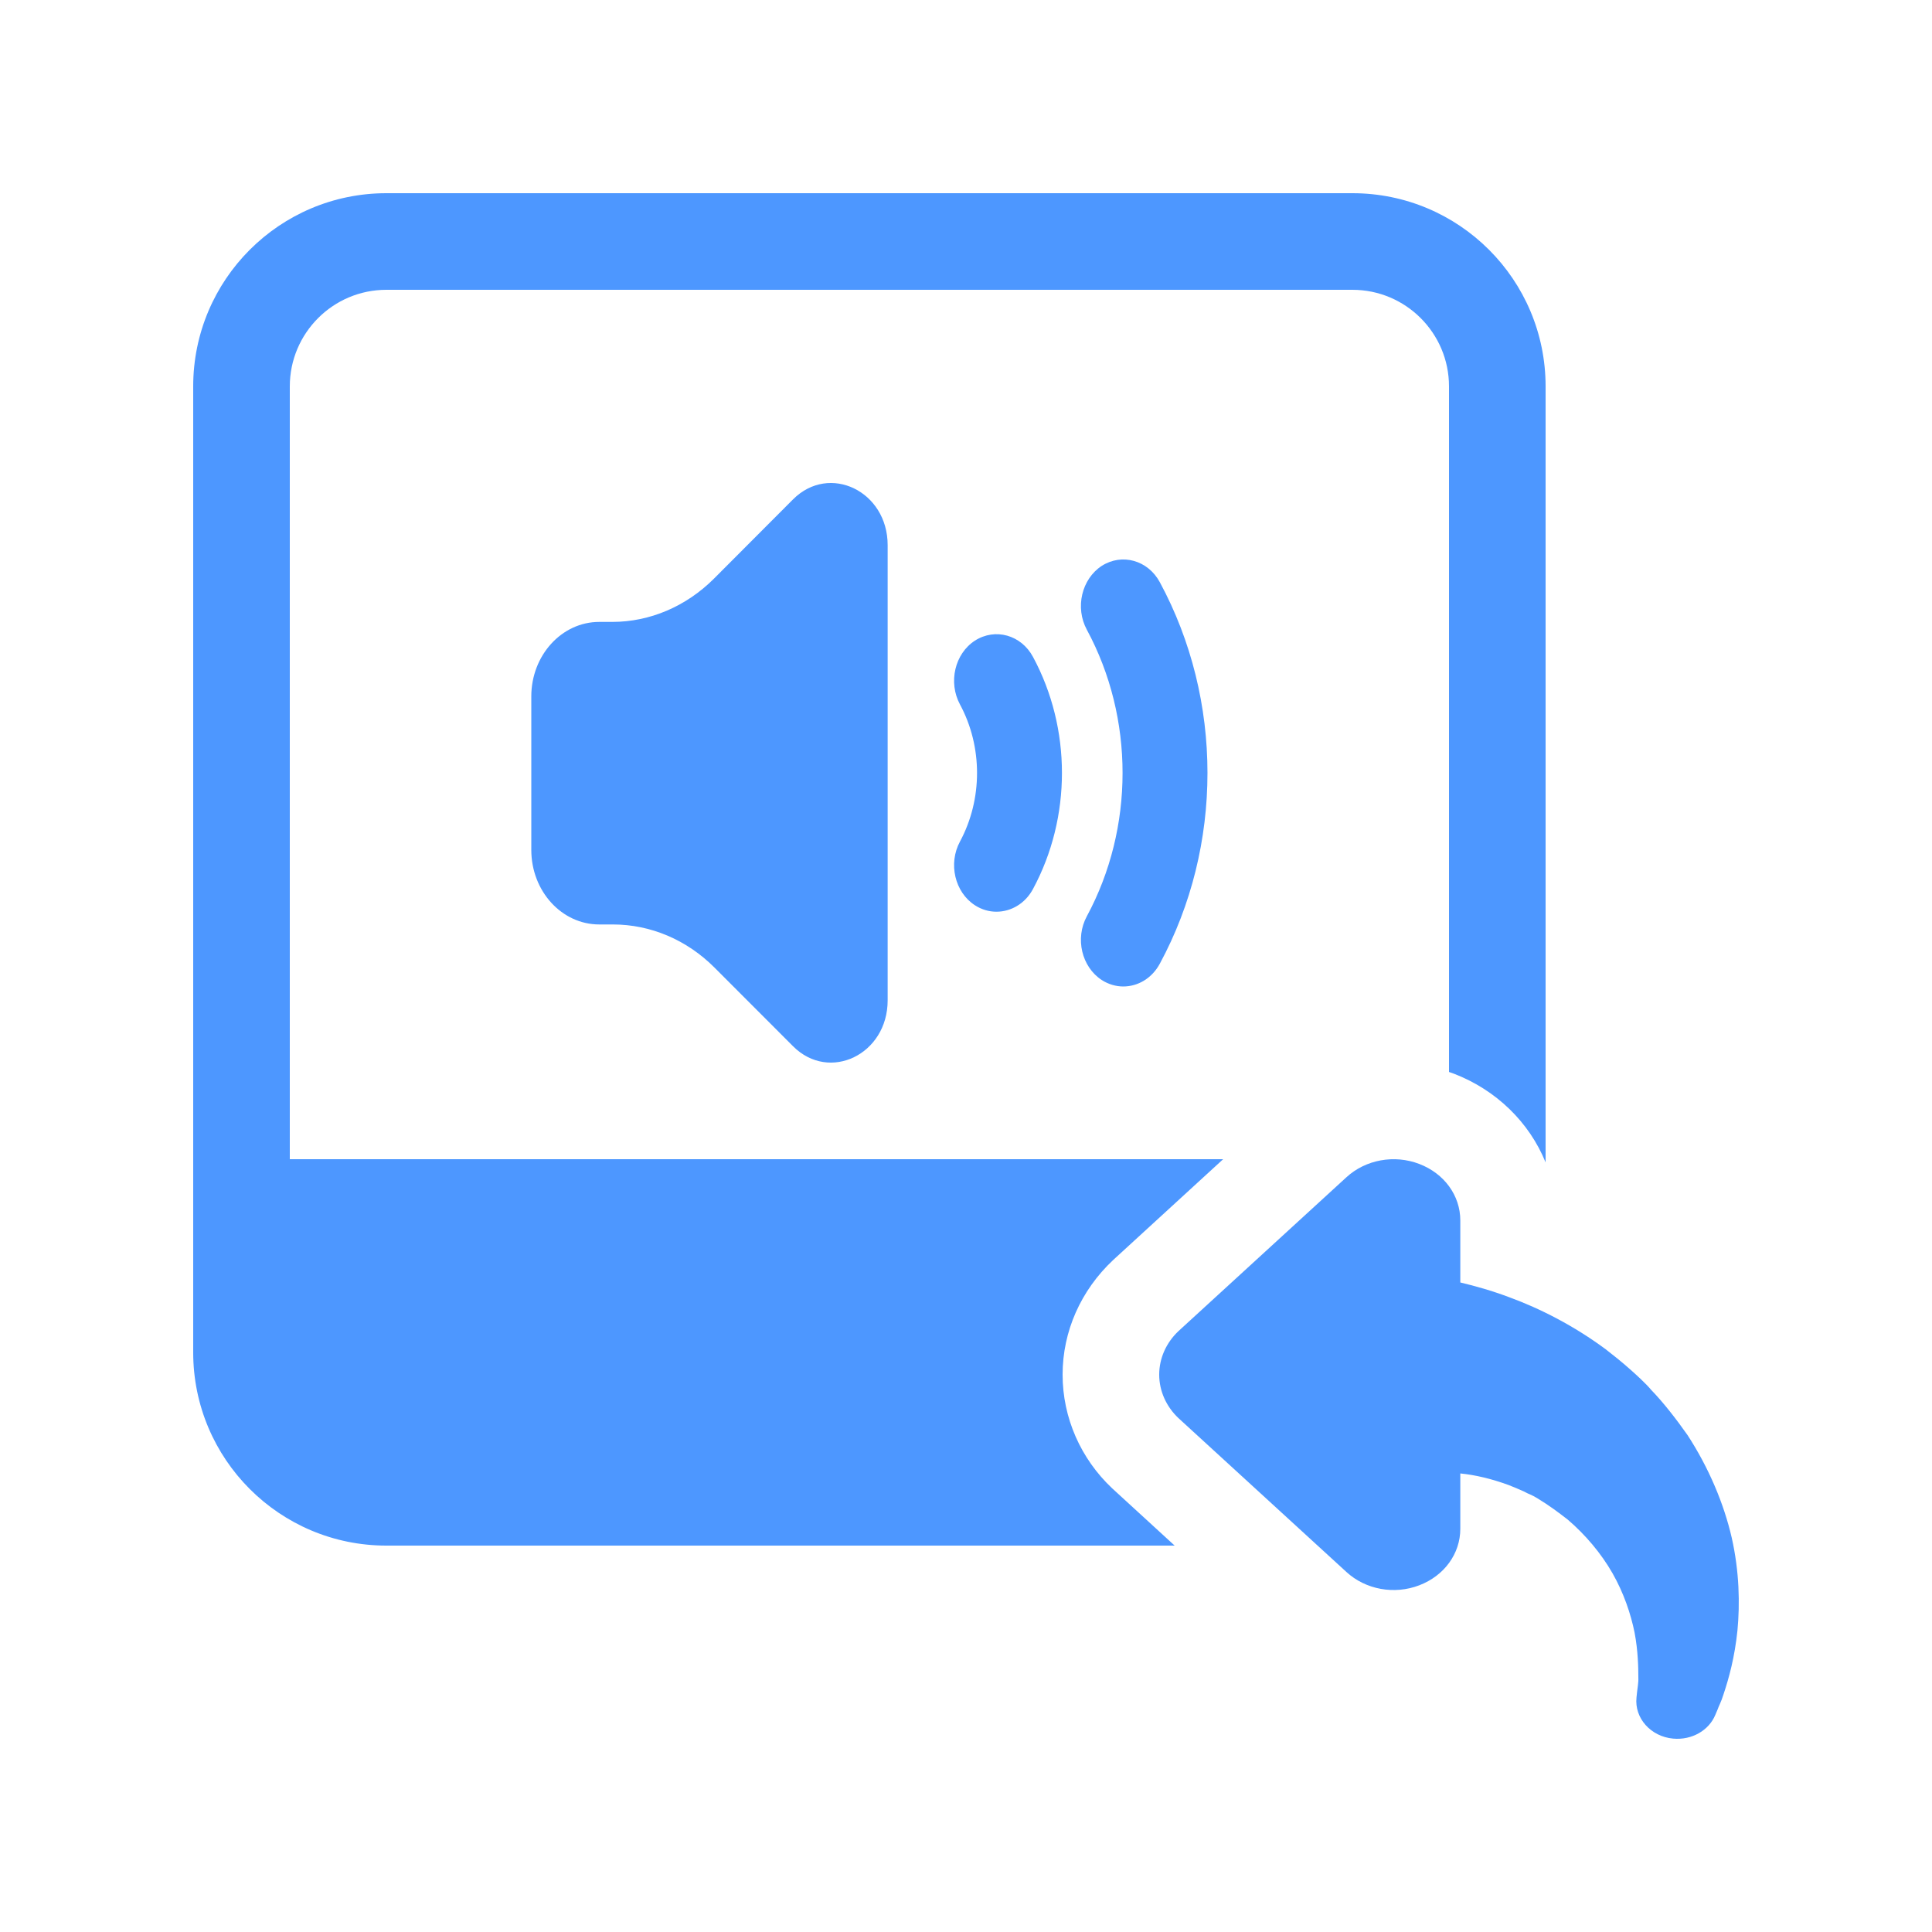
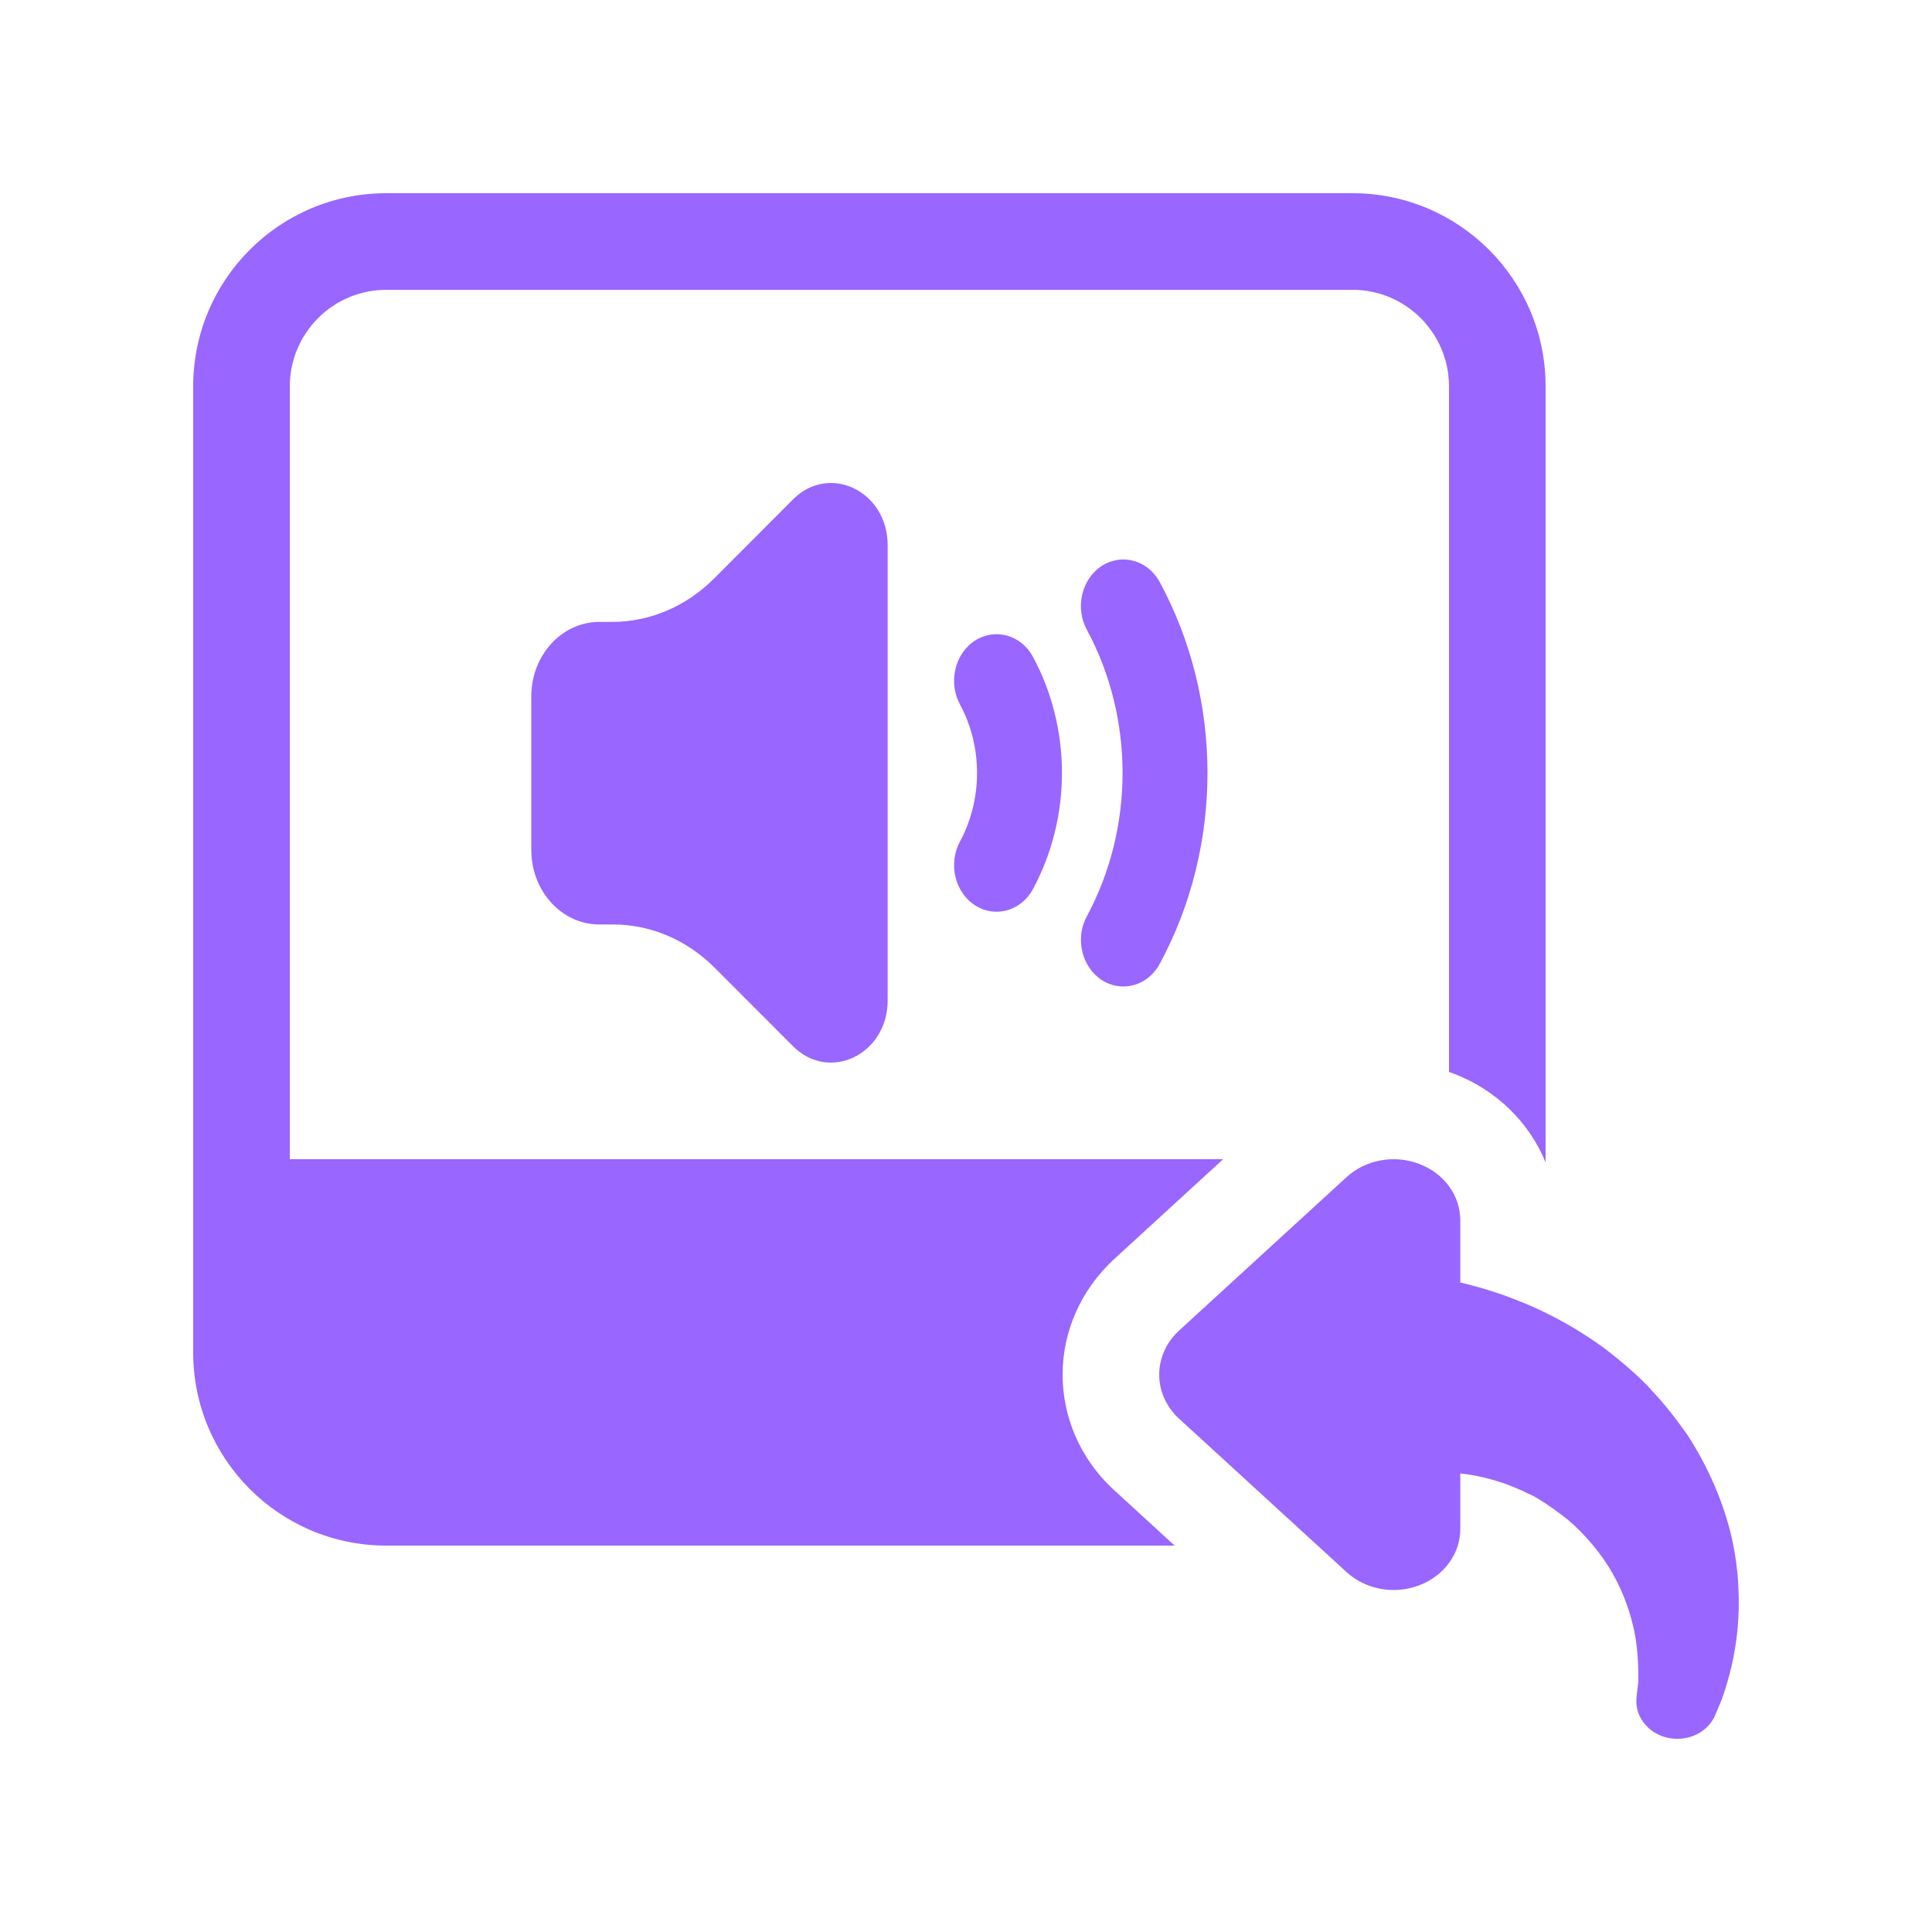
<svg xmlns="http://www.w3.org/2000/svg" width="20px" height="20px" viewBox="0 0 20 20" version="1.1">
  <g id="Sound/General/Copy-to-New" stroke="none" stroke-width="1" fill="none" fill-rule="evenodd">
-     <path d="M15,11.097 L15,4 C15,3.448 14.552,3 14,3 L4,3 C3.448,3 3,3.448 3,4 L3,12 L12.662,12 L11.524,13.043 C11.188,13.358 11,13.783 11,14.23 C11,14.677 11.188,15.101 11.513,15.407 L12.16,16 L4,16 C2.895,16 2,15.105 2,14 L2,4 C2,2.895 2.895,2 4,2 L14,2 C15.105,2 16,2.895 16,4 L16,12.033 C15.831,11.618 15.49,11.284 15.051,11.115 C15.034,11.109 15.017,11.103 15,11.097 Z M10.315,9.438 C10.24,9.438 10.163,9.417 10.092,9.371 C9.884,9.236 9.814,8.94 9.938,8.711 C10.173,8.273 10.173,7.73 9.938,7.293 C9.814,7.063 9.884,6.767 10.092,6.632 C10.303,6.497 10.572,6.573 10.694,6.801 C11.093,7.542 11.093,8.461 10.694,9.202 C10.613,9.354 10.466,9.438 10.315,9.438 Z M11.628,10.212 C11.553,10.212 11.475,10.19 11.405,10.145 C11.197,10.009 11.127,9.714 11.251,9.485 C11.744,8.57 11.744,7.433 11.251,6.519 C11.127,6.29 11.197,5.994 11.405,5.858 C11.615,5.724 11.884,5.799 12.007,6.028 C12.664,7.245 12.664,8.758 12.007,9.975 C11.925,10.128 11.779,10.212 11.628,10.212 Z M9.189,5.643 L9.189,10.356 C9.189,10.915 8.586,11.207 8.21,10.831 L7.397,10.017 C7.11,9.729 6.735,9.57 6.345,9.57 L6.203,9.57 C5.815,9.57 5.5,9.225 5.5,8.798 L5.5,7.209 C5.5,6.784 5.815,6.438 6.203,6.438 L6.338,6.438 C6.727,6.438 7.102,6.278 7.39,5.991 L8.21,5.169 C8.586,4.793 9.189,5.085 9.189,5.643 Z M13.938,12.187 C14.137,12.004 14.434,11.95 14.692,12.049 C14.951,12.148 15.117,12.376 15.117,12.634 L15.117,13.276 C15.268,13.312 15.441,13.36 15.624,13.429 C15.944,13.546 16.297,13.726 16.624,13.969 C16.705,14.032 16.784,14.095 16.862,14.164 C16.931,14.224 17.042,14.326 17.091,14.386 C17.222,14.521 17.356,14.695 17.47,14.857 C17.692,15.199 17.846,15.568 17.927,15.919 C18.006,16.27 18.012,16.603 17.986,16.879 C17.957,17.158 17.898,17.371 17.842,17.539 C17.816,17.623 17.793,17.659 17.78,17.698 L17.757,17.752 C17.692,17.911 17.516,18.016 17.32,17.998 C17.088,17.977 16.918,17.785 16.941,17.572 L16.947,17.515 C16.95,17.482 16.963,17.416 16.96,17.365 C16.96,17.263 16.957,17.089 16.921,16.9 C16.882,16.708 16.81,16.492 16.692,16.285 C16.575,16.081 16.414,15.889 16.228,15.73 C16.127,15.652 16.039,15.586 15.921,15.514 C15.849,15.469 15.833,15.472 15.774,15.439 C15.722,15.415 15.669,15.394 15.617,15.373 C15.437,15.307 15.268,15.268 15.117,15.253 L15.117,15.826 C15.117,16.084 14.951,16.312 14.692,16.411 C14.434,16.51 14.137,16.456 13.938,16.273 L12.199,14.68 C12.072,14.56 12,14.398 12,14.23 C12,14.062 12.072,13.9 12.199,13.78 L13.938,12.187 Z" id="Copy-to-New" fill="#4D97FF" fill-rule="nonzero" />
+     <path d="M15,11.097 L15,4 C15,3.448 14.552,3 14,3 L4,3 C3.448,3 3,3.448 3,4 L3,12 L12.662,12 L11.524,13.043 C11.188,13.358 11,13.783 11,14.23 C11,14.677 11.188,15.101 11.513,15.407 L12.16,16 L4,16 C2.895,16 2,15.105 2,14 L2,4 C2,2.895 2.895,2 4,2 L14,2 C15.105,2 16,2.895 16,4 L16,12.033 C15.831,11.618 15.49,11.284 15.051,11.115 C15.034,11.109 15.017,11.103 15,11.097 Z M10.315,9.438 C10.24,9.438 10.163,9.417 10.092,9.371 C9.884,9.236 9.814,8.94 9.938,8.711 C10.173,8.273 10.173,7.73 9.938,7.293 C9.814,7.063 9.884,6.767 10.092,6.632 C10.303,6.497 10.572,6.573 10.694,6.801 C11.093,7.542 11.093,8.461 10.694,9.202 C10.613,9.354 10.466,9.438 10.315,9.438 Z M11.628,10.212 C11.553,10.212 11.475,10.19 11.405,10.145 C11.197,10.009 11.127,9.714 11.251,9.485 C11.744,8.57 11.744,7.433 11.251,6.519 C11.127,6.29 11.197,5.994 11.405,5.858 C11.615,5.724 11.884,5.799 12.007,6.028 C12.664,7.245 12.664,8.758 12.007,9.975 C11.925,10.128 11.779,10.212 11.628,10.212 Z M9.189,5.643 L9.189,10.356 C9.189,10.915 8.586,11.207 8.21,10.831 L7.397,10.017 C7.11,9.729 6.735,9.57 6.345,9.57 L6.203,9.57 C5.815,9.57 5.5,9.225 5.5,8.798 L5.5,7.209 C5.5,6.784 5.815,6.438 6.203,6.438 L6.338,6.438 C6.727,6.438 7.102,6.278 7.39,5.991 L8.21,5.169 C8.586,4.793 9.189,5.085 9.189,5.643 Z M13.938,12.187 C14.137,12.004 14.434,11.95 14.692,12.049 C14.951,12.148 15.117,12.376 15.117,12.634 L15.117,13.276 C15.268,13.312 15.441,13.36 15.624,13.429 C15.944,13.546 16.297,13.726 16.624,13.969 C16.705,14.032 16.784,14.095 16.862,14.164 C16.931,14.224 17.042,14.326 17.091,14.386 C17.222,14.521 17.356,14.695 17.47,14.857 C17.692,15.199 17.846,15.568 17.927,15.919 C18.006,16.27 18.012,16.603 17.986,16.879 C17.957,17.158 17.898,17.371 17.842,17.539 C17.816,17.623 17.793,17.659 17.78,17.698 L17.757,17.752 C17.692,17.911 17.516,18.016 17.32,17.998 C17.088,17.977 16.918,17.785 16.941,17.572 L16.947,17.515 C16.95,17.482 16.963,17.416 16.96,17.365 C16.96,17.263 16.957,17.089 16.921,16.9 C16.882,16.708 16.81,16.492 16.692,16.285 C16.575,16.081 16.414,15.889 16.228,15.73 C16.127,15.652 16.039,15.586 15.921,15.514 C15.849,15.469 15.833,15.472 15.774,15.439 C15.722,15.415 15.669,15.394 15.617,15.373 C15.437,15.307 15.268,15.268 15.117,15.253 L15.117,15.826 C15.117,16.084 14.951,16.312 14.692,16.411 C14.434,16.51 14.137,16.456 13.938,16.273 L12.199,14.68 C12.072,14.56 12,14.398 12,14.23 C12,14.062 12.072,13.9 12.199,13.78 L13.938,12.187 Z" id="Copy-to-New" fill="#9966ff" fill-rule="nonzero" />
  </g>
</svg>
